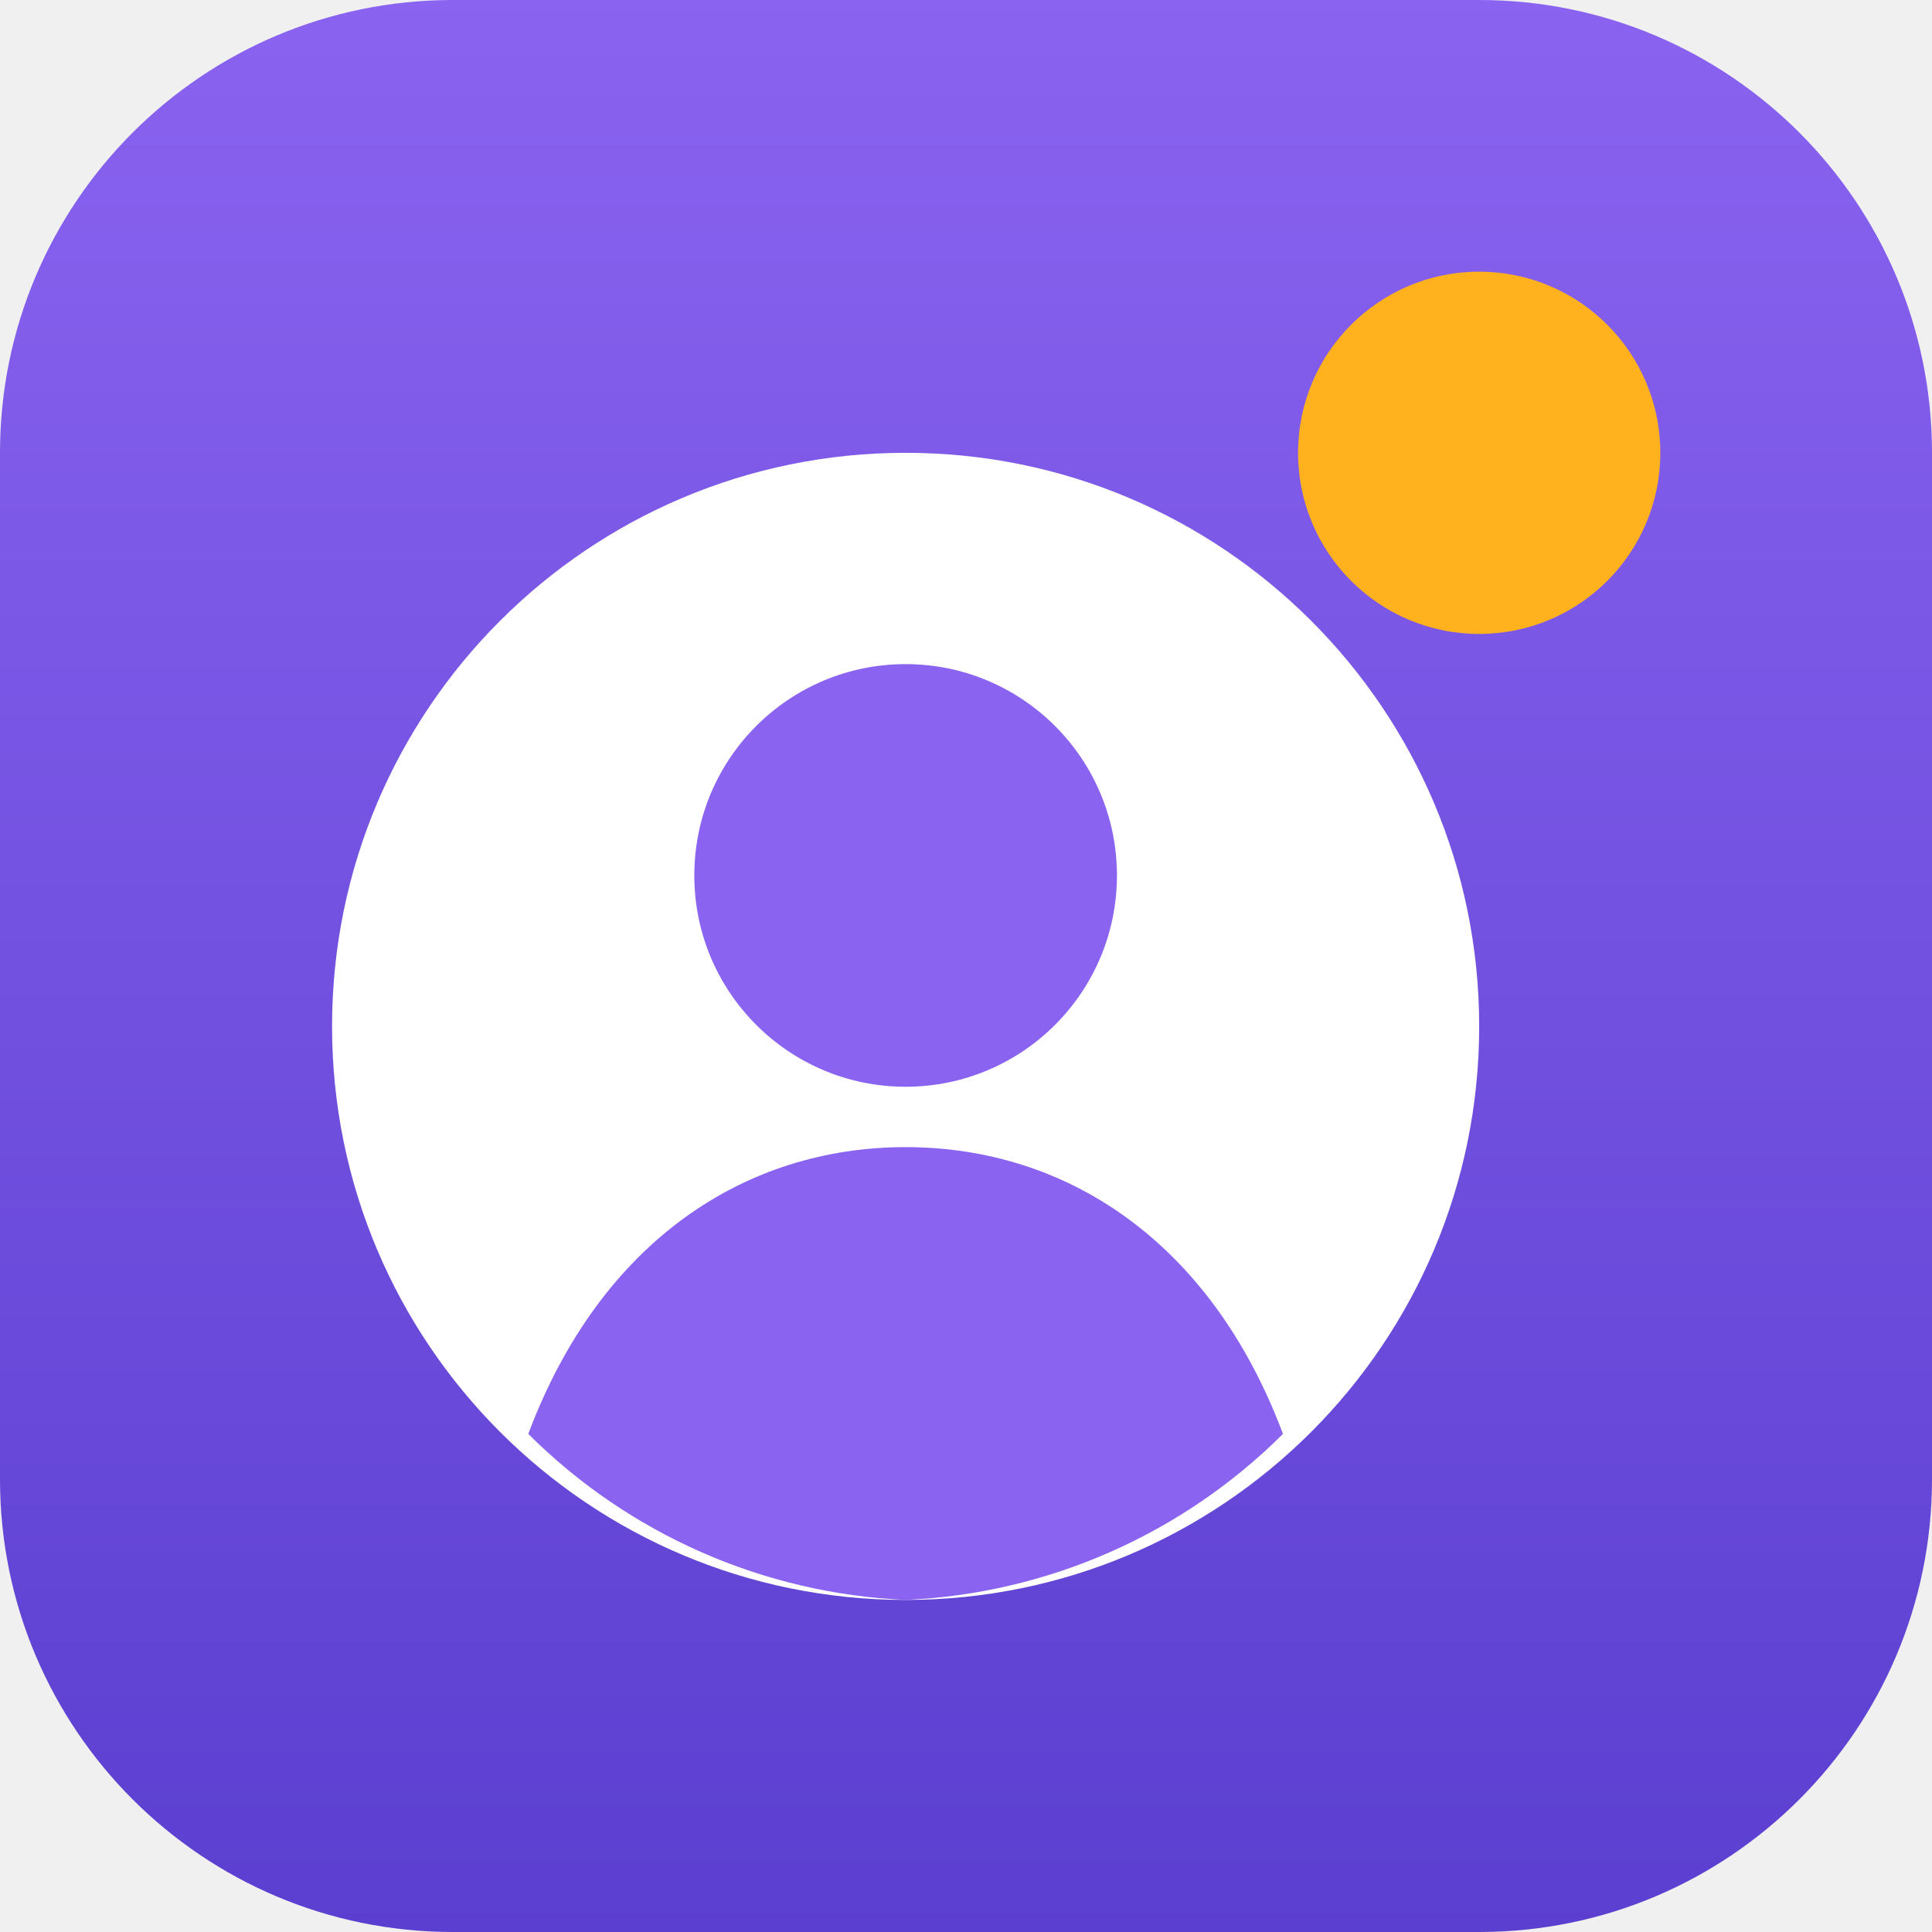
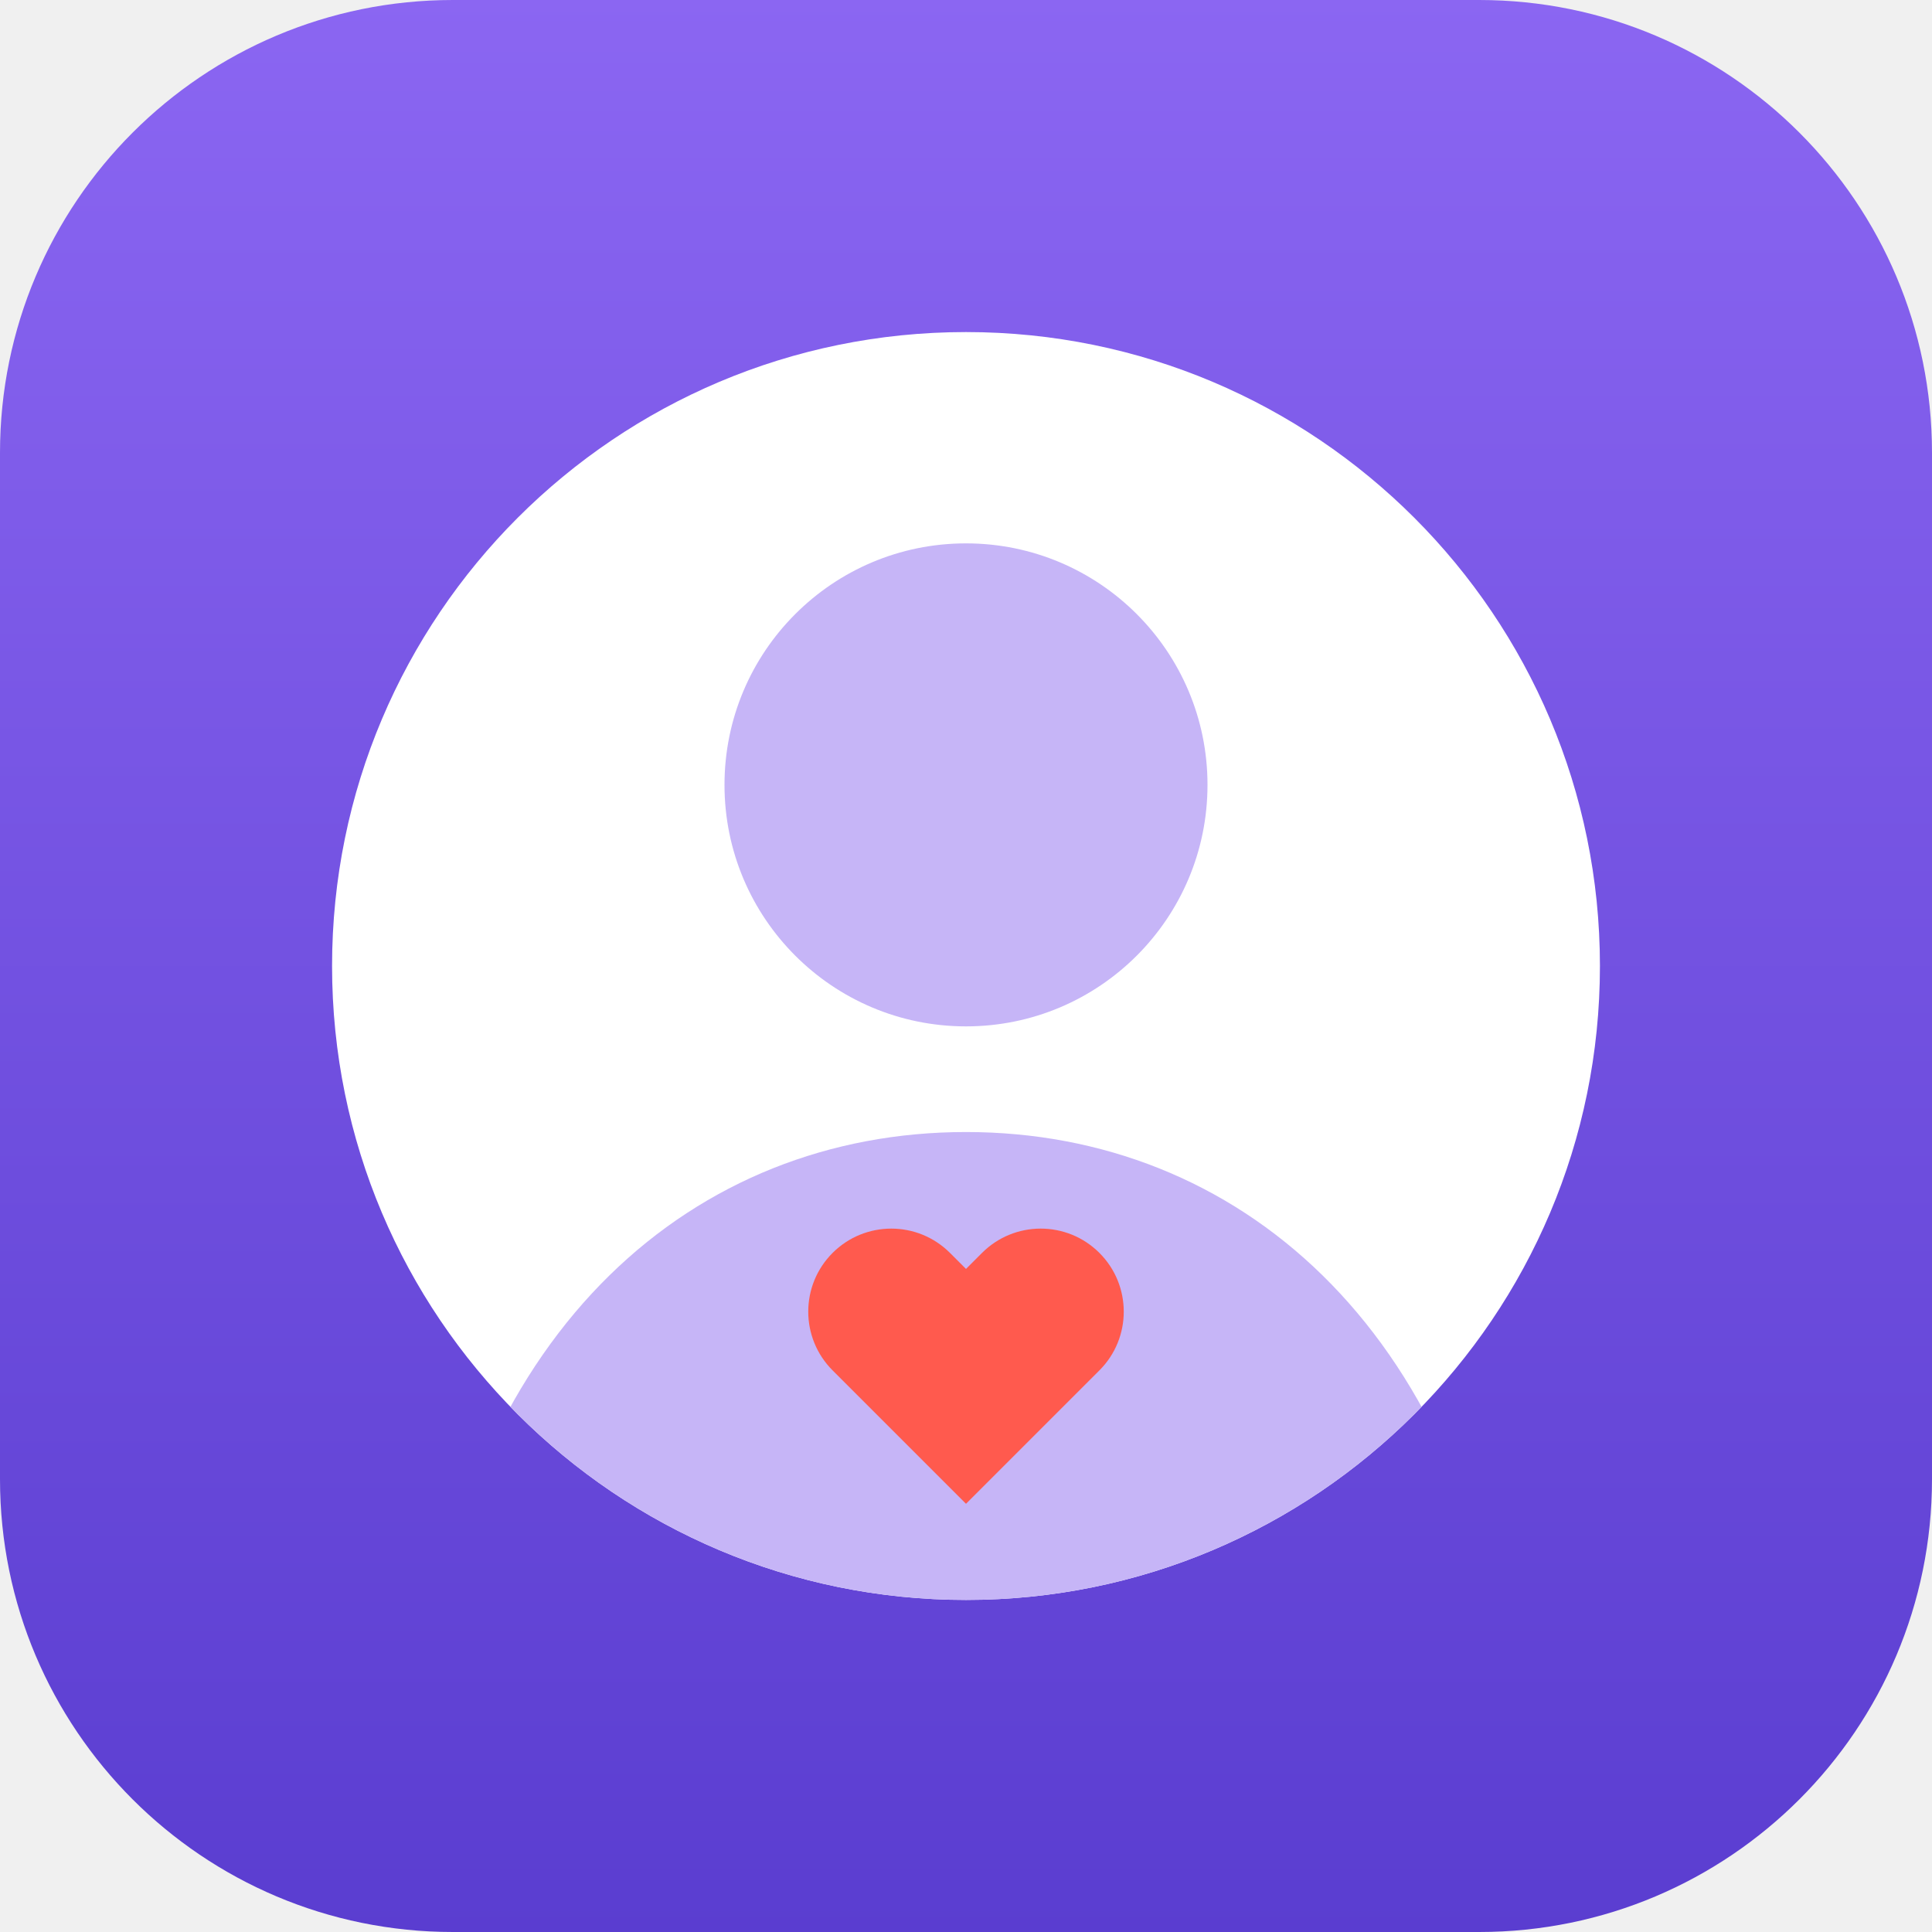
<svg xmlns="http://www.w3.org/2000/svg" viewBox="0 0 64 64" role="img" aria-label="ZhuyuanLoveAvatar">
  <defs>
-     <linearGradient id="av-bg" x1="0" y1="0" x2="0" y2="1">
-       <stop offset="0" stop-color="#8a63f0" />
-       <stop offset="1" stop-color="#5b3fd0" />
+     <linearGradient id="zla-bg" x1="0" y1="0" x2="0" y2="1">
+       <stop offset="0" stop-color="#8b66f2" />
+       <stop offset="1" stop-color="#5a3dd0" />
    </linearGradient>
+     <clipPath id="zla-face">
+       <circle cx="32" cy="32" r="21" />
+     </clipPath>
  </defs>
-   <rect width="64" height="64" rx="15" fill="url(#av-bg)" />
-   <circle cx="30" cy="34" r="19" fill="#fff" />
-   <circle cx="30" cy="29" r="7" fill="#8a63f0" />
-   <path d="M17.5 47.5c2.4-6.4 7.2-9.5 12.5-9.5s10.1 3.1 12.5 9.5A18.9 18.9 0 0 1 30 53a18.9 18.9 0 0 1-12.5-5.5z" fill="#8a63f0" />
-   <circle cx="49" cy="15" r="6" fill="#ffb21e" />
+   <rect width="64" height="64" rx="15" fill="url(#zla-bg)" />
+   <circle cx="32" cy="32" r="21" fill="#fff" />
+   <g clip-path="url(#zla-face)" fill="#c6b5f7">
+     <circle cx="32" cy="26" r="8" />
+     <path d="M14 56c1.5-12 9-18.5 18-18.5S48.5 44 50 56z" />
+   </g>
+   <path transform="translate(26 39.2) scale(.5)" d="M20.84 4.61a5.5 5.5 0 0 0-7.78 0L12 5.67l-1.06-1.06a5.5 5.5 0 0 0-7.78 7.78l1.06 1.06L12 21.23l7.78-7.78 1.06-1.06a5.5 5.5 0 0 0 0-7.78z" fill="#ff5a4e" />
</svg>
